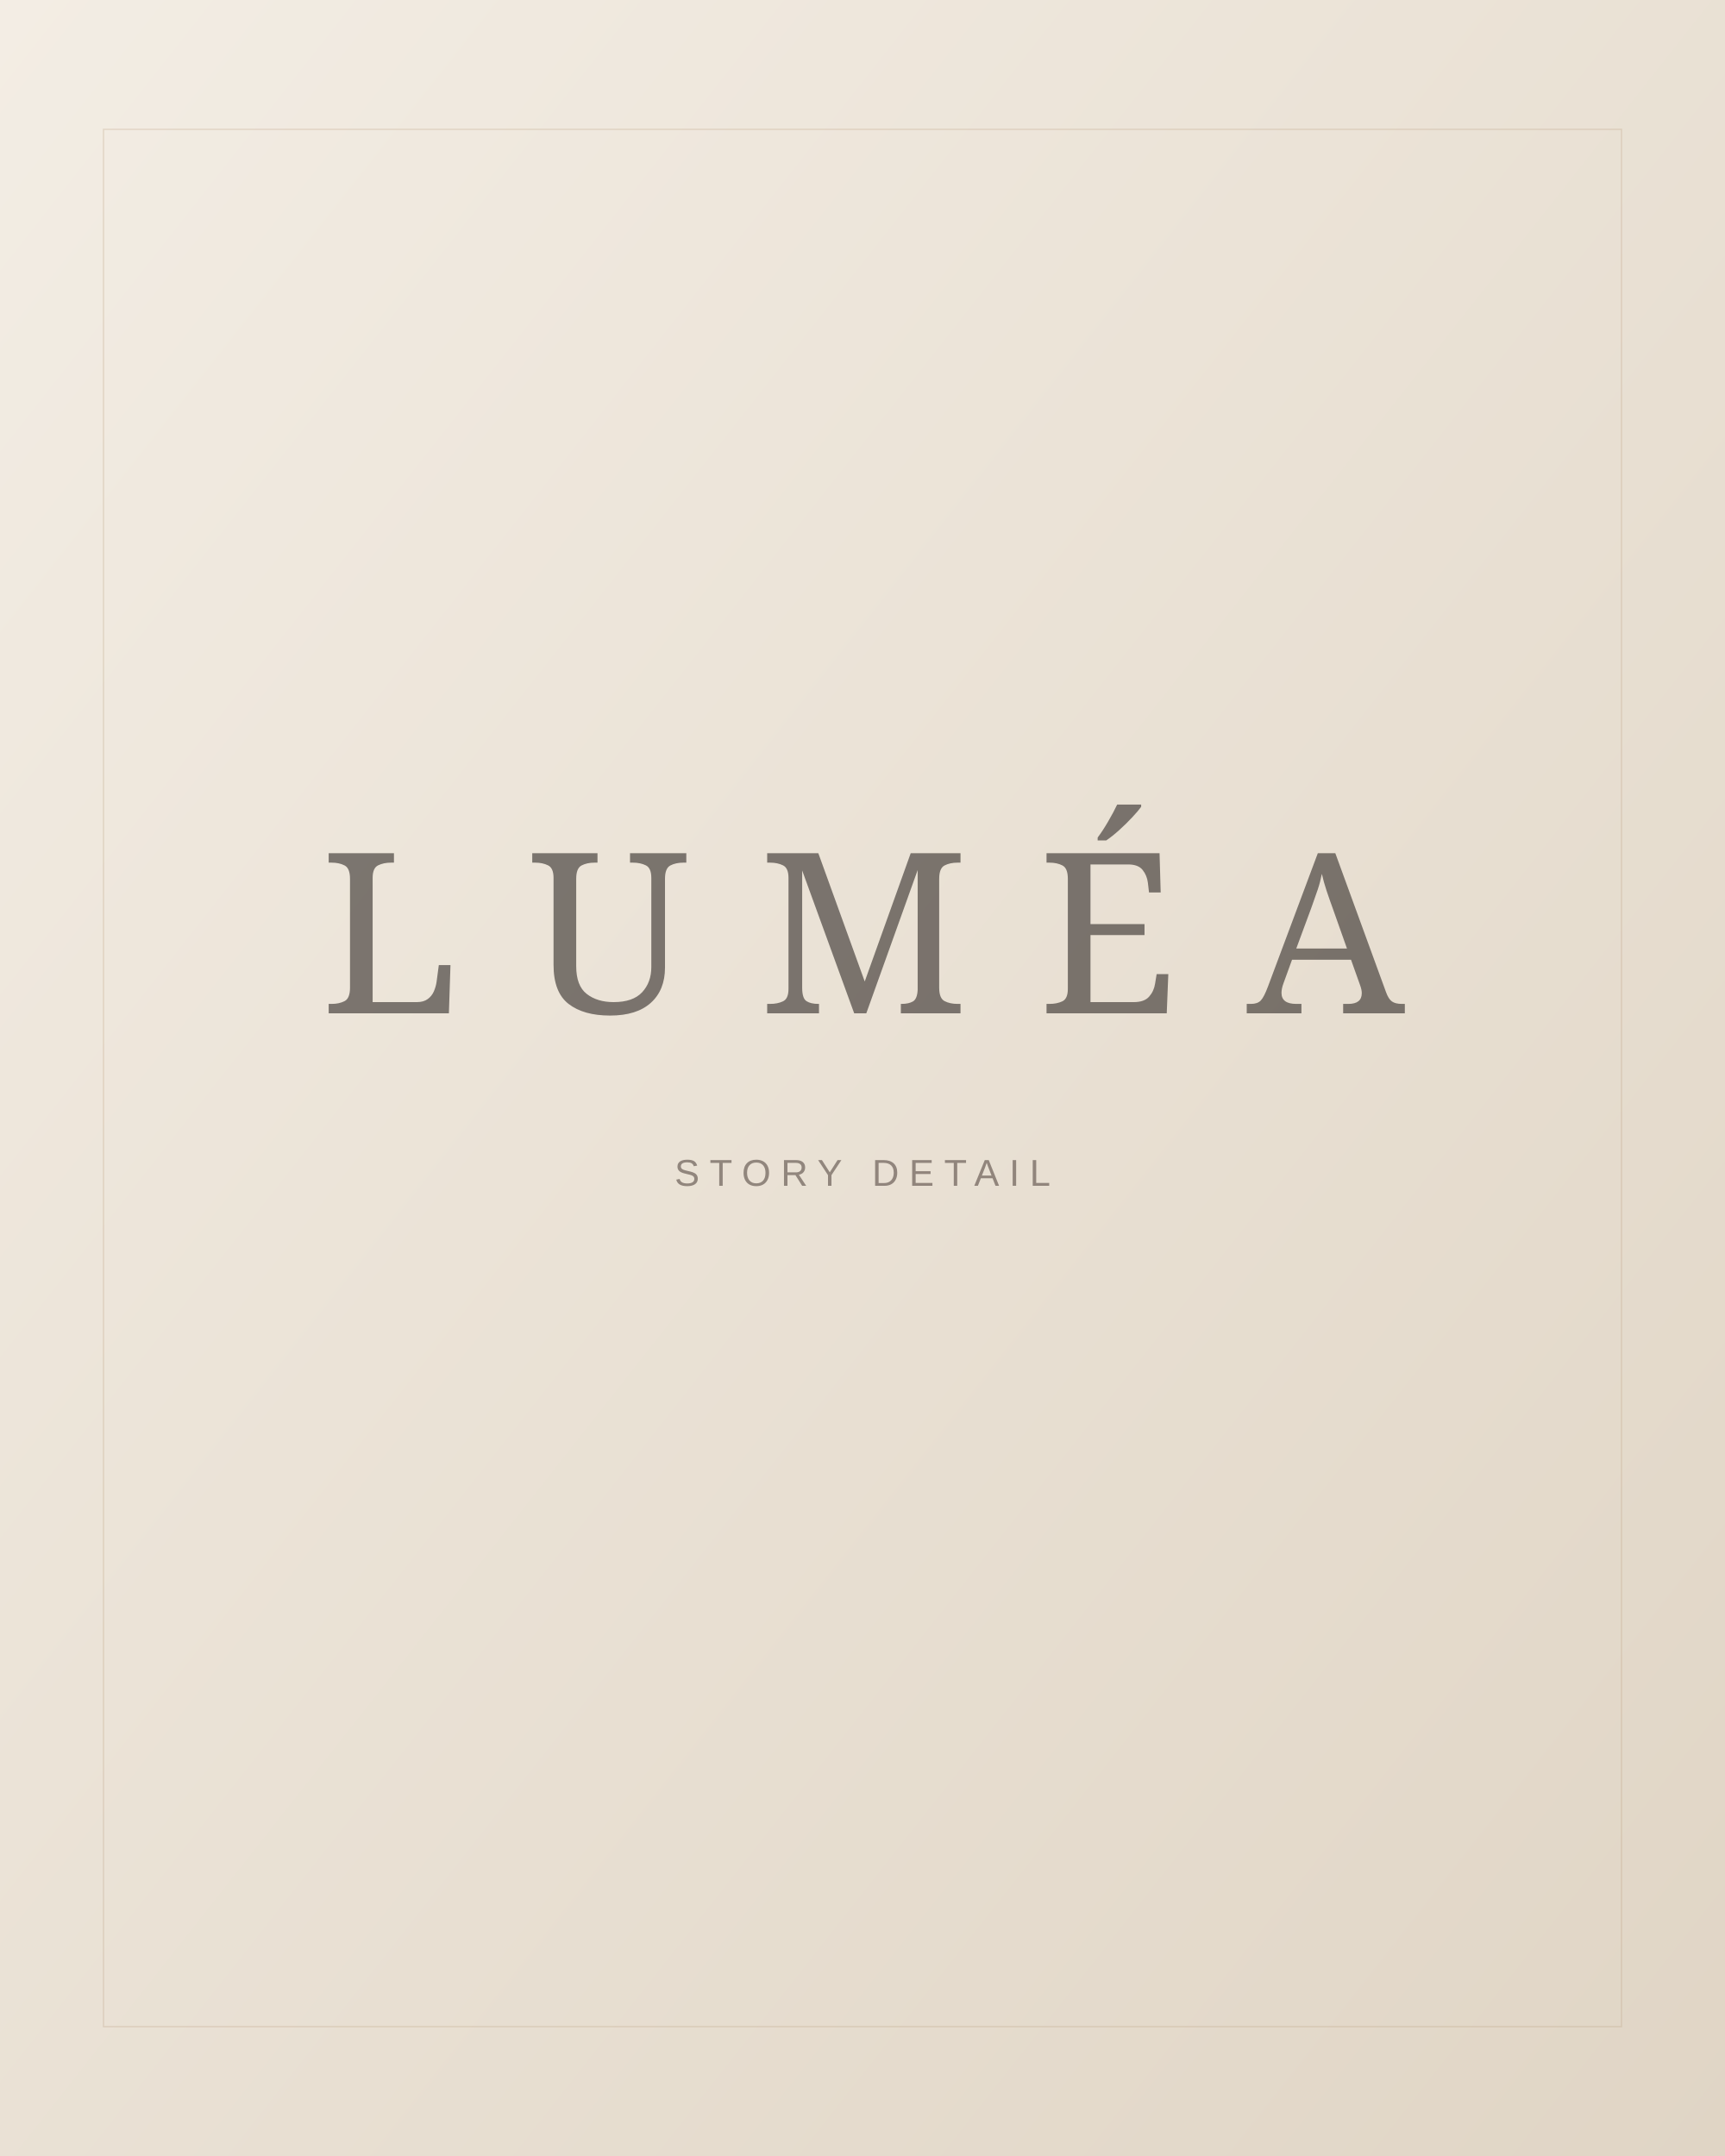
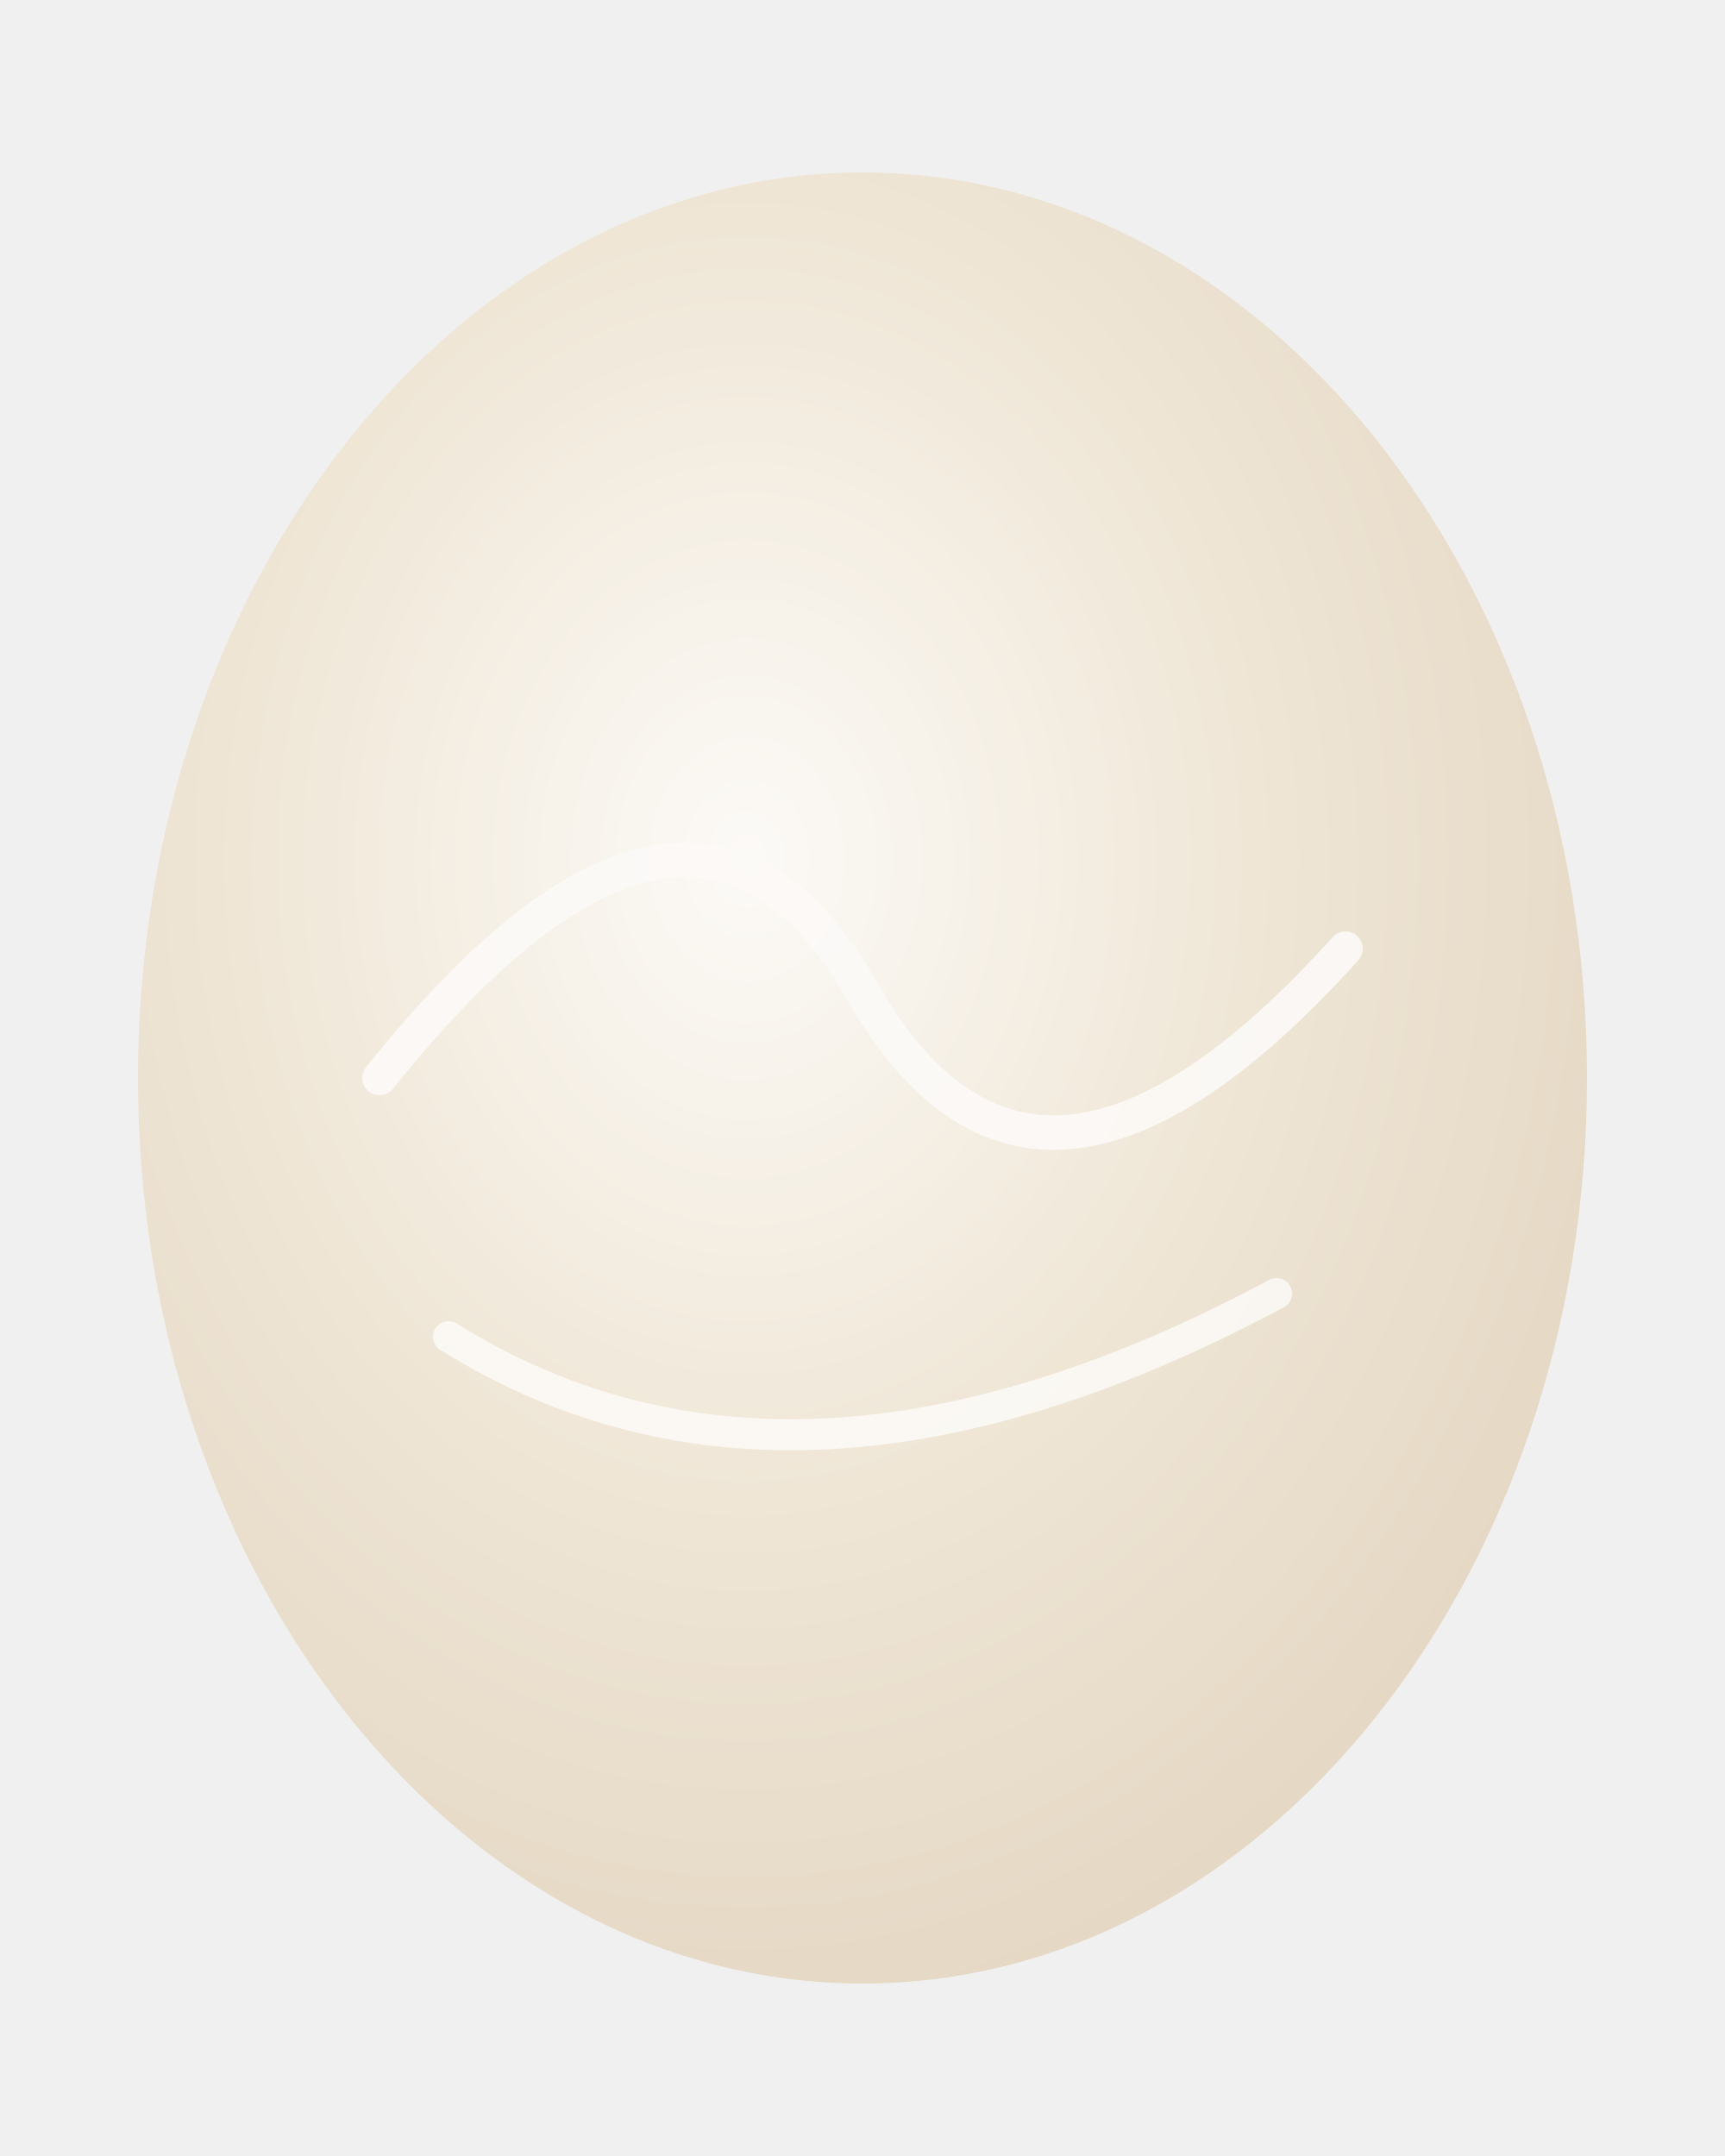
<svg xmlns="http://www.w3.org/2000/svg" width="1200" height="1500" viewBox="0 0 1200 1500">
  <defs>
-     <linearGradient id="g" x1="0" y1="0" x2="1" y2="1">
-       <stop offset="0" stop-color="#F3EDE4" />
-       <stop offset="1" stop-color="#E0D5C5" />
-     </linearGradient>
+     <radialGradient id="sw" cx="42%" cy="38%" r="70%">
+       <stop offset="0" stop-color="#FCFAF7" />
+       <stop offset="0.5" stop-color="#EFE6D6" />
+       <stop offset="1" stop-color="#E3D5C1" />
+     </radialGradient>
  </defs>
-   <rect width="1200" height="1500" fill="url(#g)" />
-   <g fill="none" stroke="#B79B7A" stroke-opacity="0.25">
-     <rect x="72" y="90" width="1056" height="1320" />
-   </g>
-   <text x="50%" y="705" text-anchor="middle" font-family="Georgia, serif" font-weight="300" font-size="156" fill="#1D1917" fill-opacity="0.55" letter-spacing="48">LUMÉA</text>
-   <text x="50%" y="825" text-anchor="middle" font-family="Arial, sans-serif" font-size="26" letter-spacing="7" fill="#81766D" fill-opacity="0.85">STORY DETAIL</text>
+   <rect width="1200" height="1500" fill="url(#bg)" />
+   <ellipse cx="600" cy="750" rx="504" ry="630" fill="url(#sw)" />
+   <path d="M 264 750 Q 480 480 600 690 T 936 660" fill="none" stroke="#FCFAF7" stroke-width="24" stroke-linecap="round" opacity="0.9" />
+   <path d="M 312 930 Q 552 1080 888 900" fill="none" stroke="#ffffff" stroke-width="21.6" stroke-linecap="round" opacity="0.7" />
</svg>
